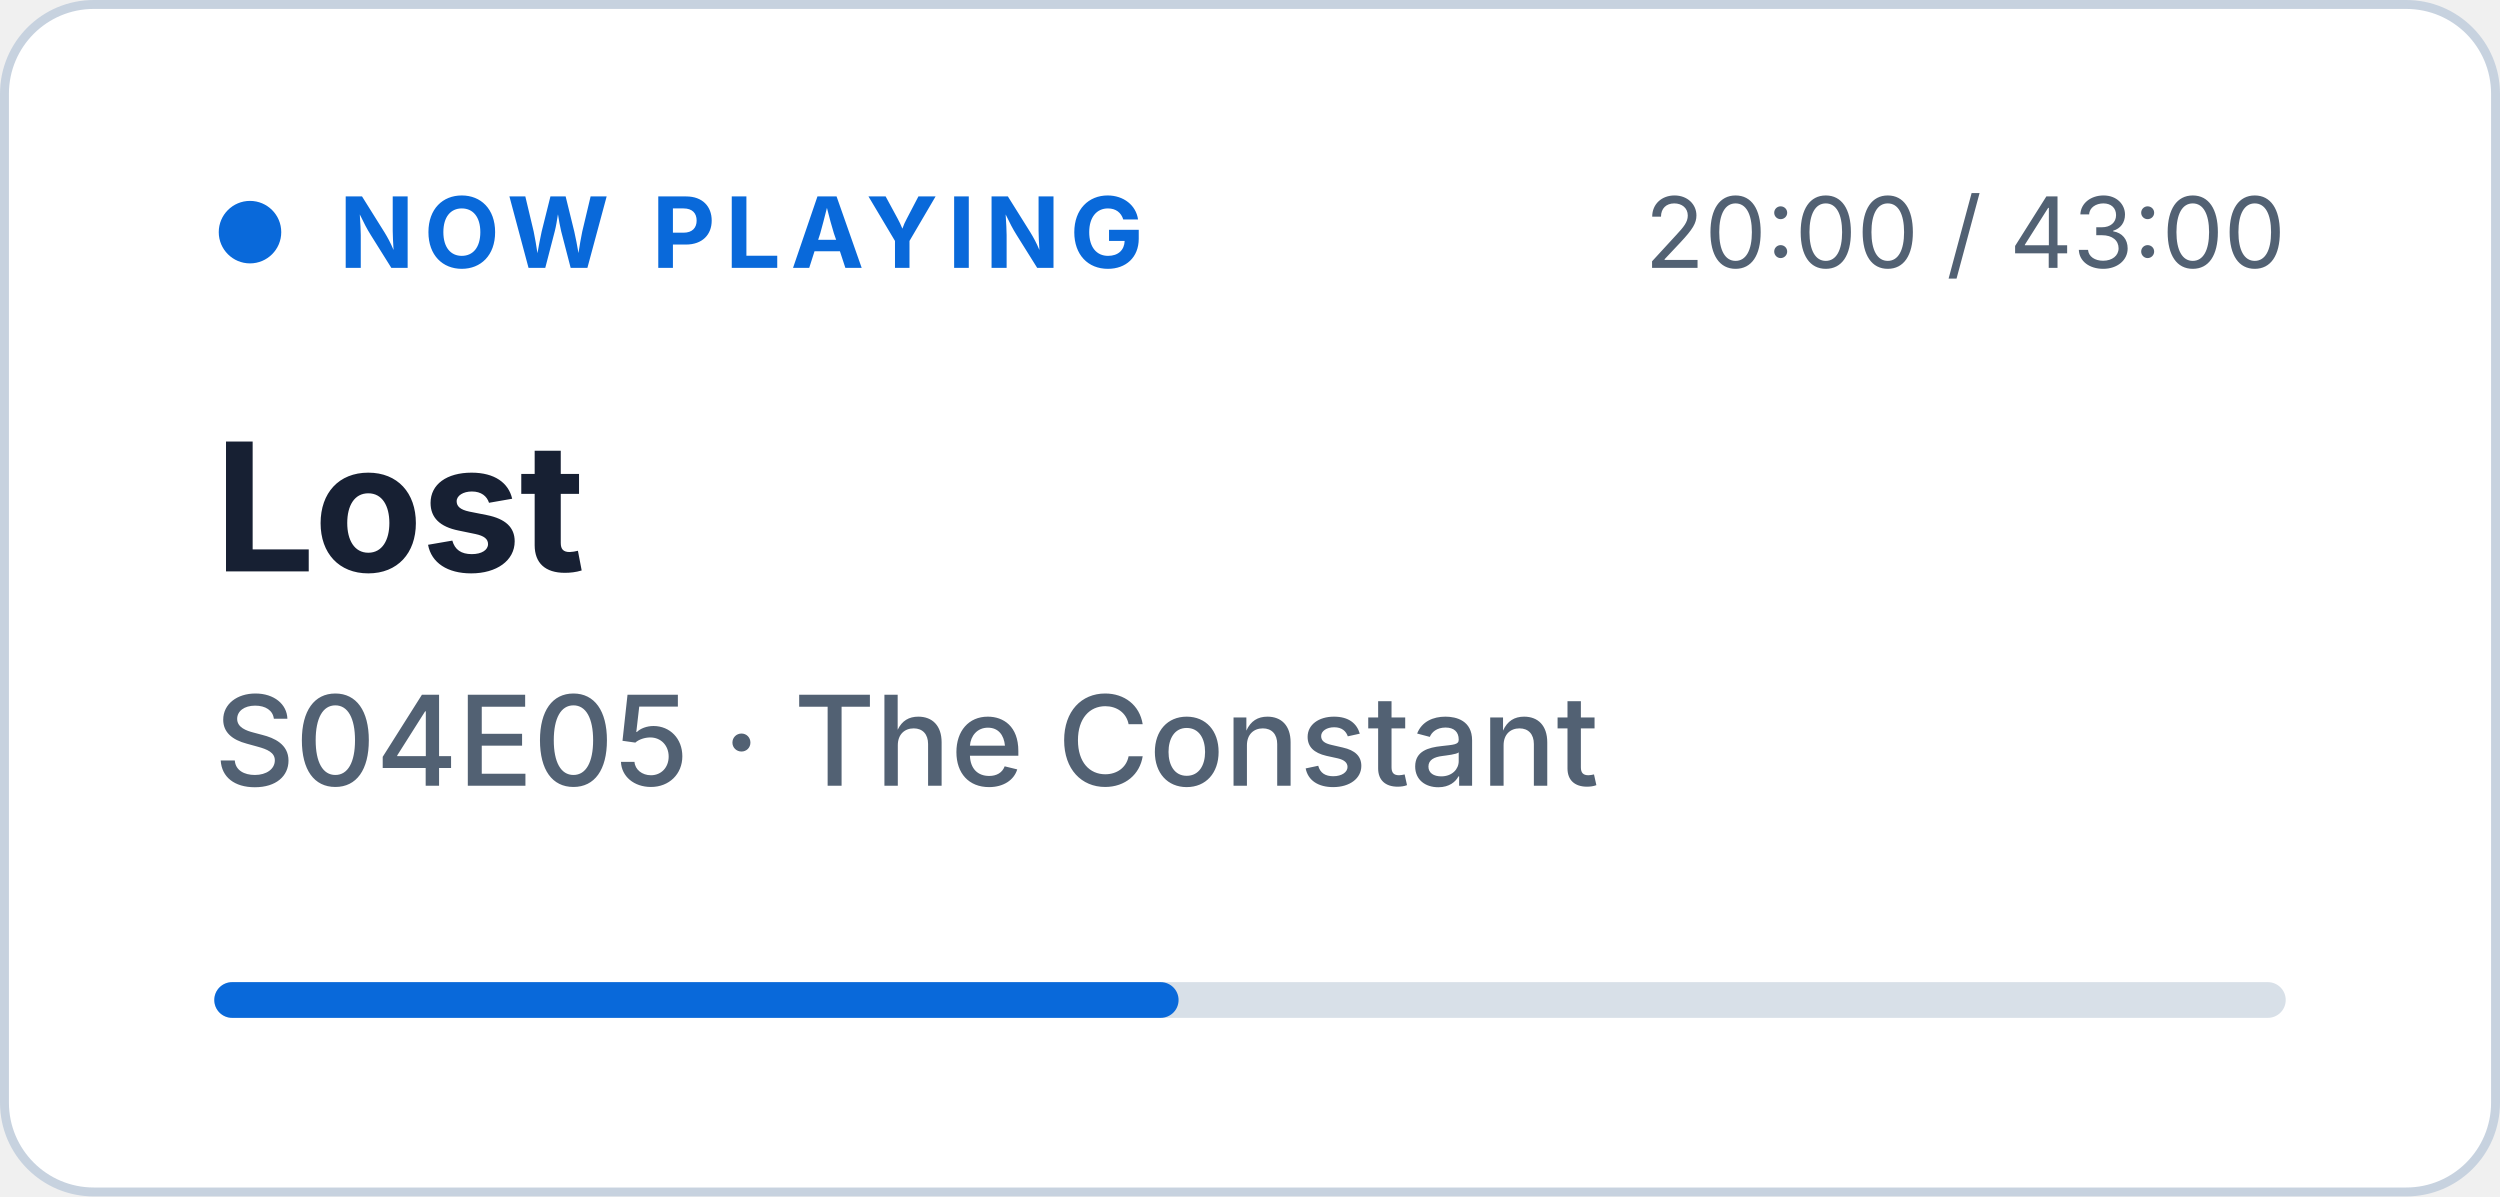
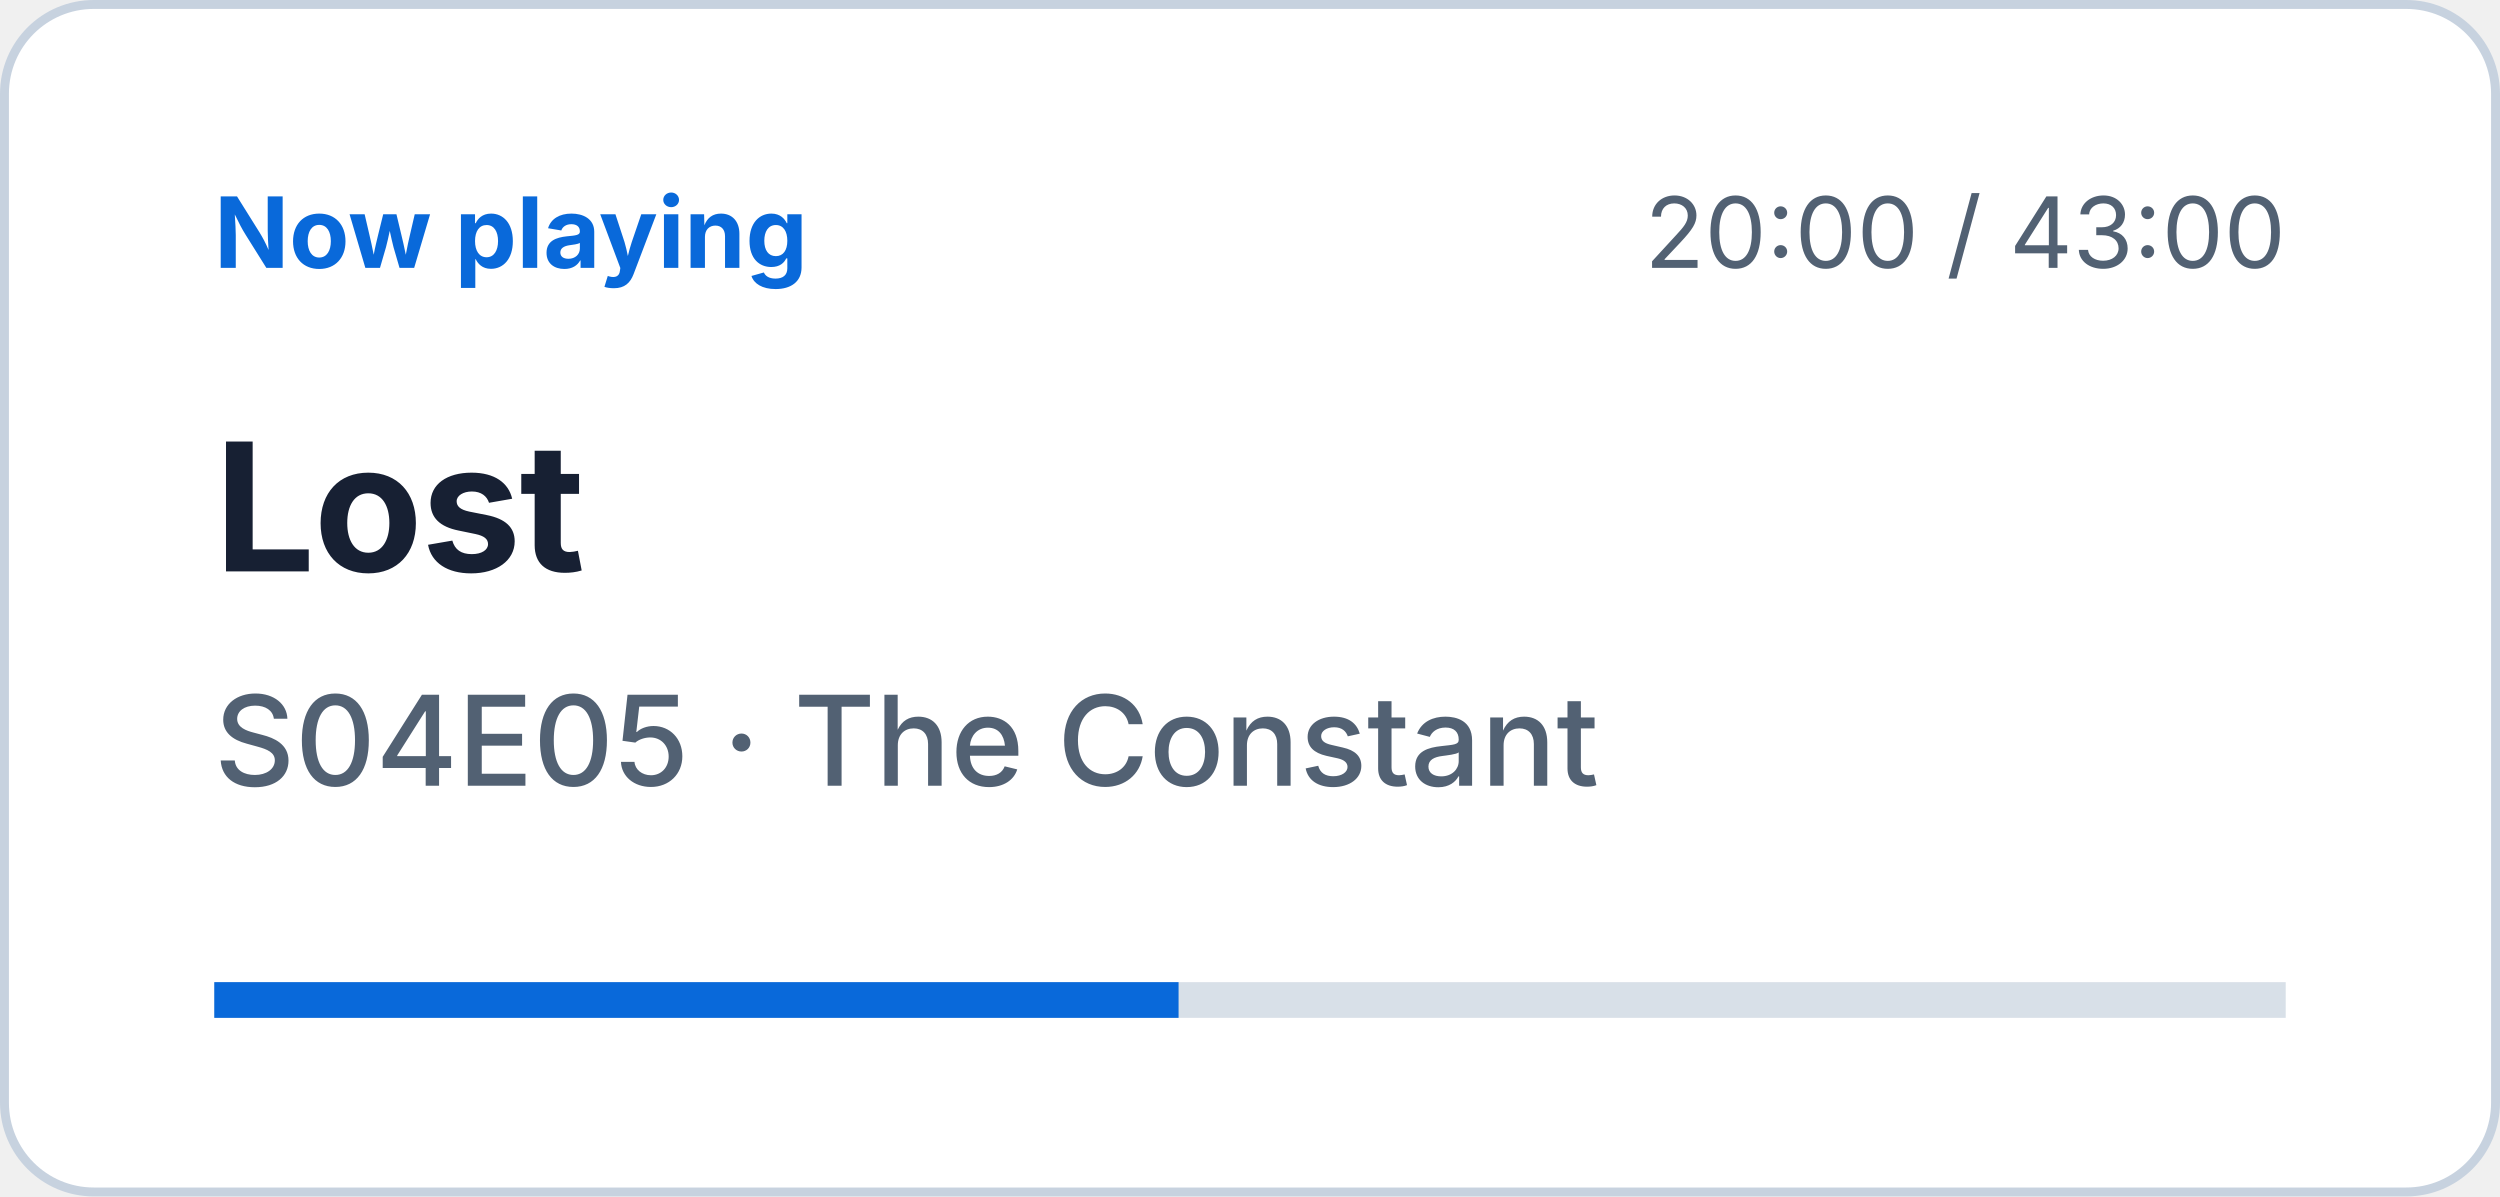
<svg xmlns="http://www.w3.org/2000/svg" width="280" height="134" role="img" aria-labelledby="title desc">
  <defs>
    <clipPath id="txt">
      <rect x="22" y="0" width="236" height="134" />
    </clipPath>
  </defs>
  <rect x="0.5" y="0.5" width="279" height="133" rx="10" fill="#ffffff" stroke="#c7d2df" />
-   <circle cx="28" cy="26" r="3.5" fill="#0969da" />
-   <text x="38" y="30" fill="#0969da" font-family="ui-sans-serif,system-ui,-apple-system,Segoe UI,sans-serif" font-size="11" font-weight="700" letter-spacing="1.1">NOW PLAYING</text>
+   <text x="24" y="30" fill="#0969da" font-family="ui-sans-serif,system-ui,-apple-system,Segoe UI,sans-serif" font-size="11" font-weight="700" letter-spacing="0">Now playing</text>
  <text x="256" y="30" text-anchor="end" fill="#526173" font-family="ui-sans-serif,system-ui,-apple-system,Segoe UI,sans-serif" font-size="11" font-variant-numeric="tabular-nums">20:00 / 43:00</text>
  <text x="24" y="64" fill="#172033" font-family="ui-sans-serif,system-ui,-apple-system,Segoe UI,sans-serif" font-size="20" font-weight="700" letter-spacing="-0.2" clip-path="url(#txt)">Lost</text>
  <text x="24" y="88" fill="#526173" font-family="ui-sans-serif,system-ui,-apple-system,Segoe UI,sans-serif" font-size="14" font-weight="500" clip-path="url(#txt)">S04E05 · The Constant</text>
-   <rect x="24" y="110" width="232" height="4" rx="2" fill="#d8e0e8" />
-   <rect x="24" y="110" width="108" height="4" rx="2" fill="#0969da" />
+   <rect x="24" y="110" width="232" height="4" rx="0" fill="#d8e0e8" />
+   <rect x="24" y="110" width="108" height="4" rx="0" fill="#0969da" />
</svg>
